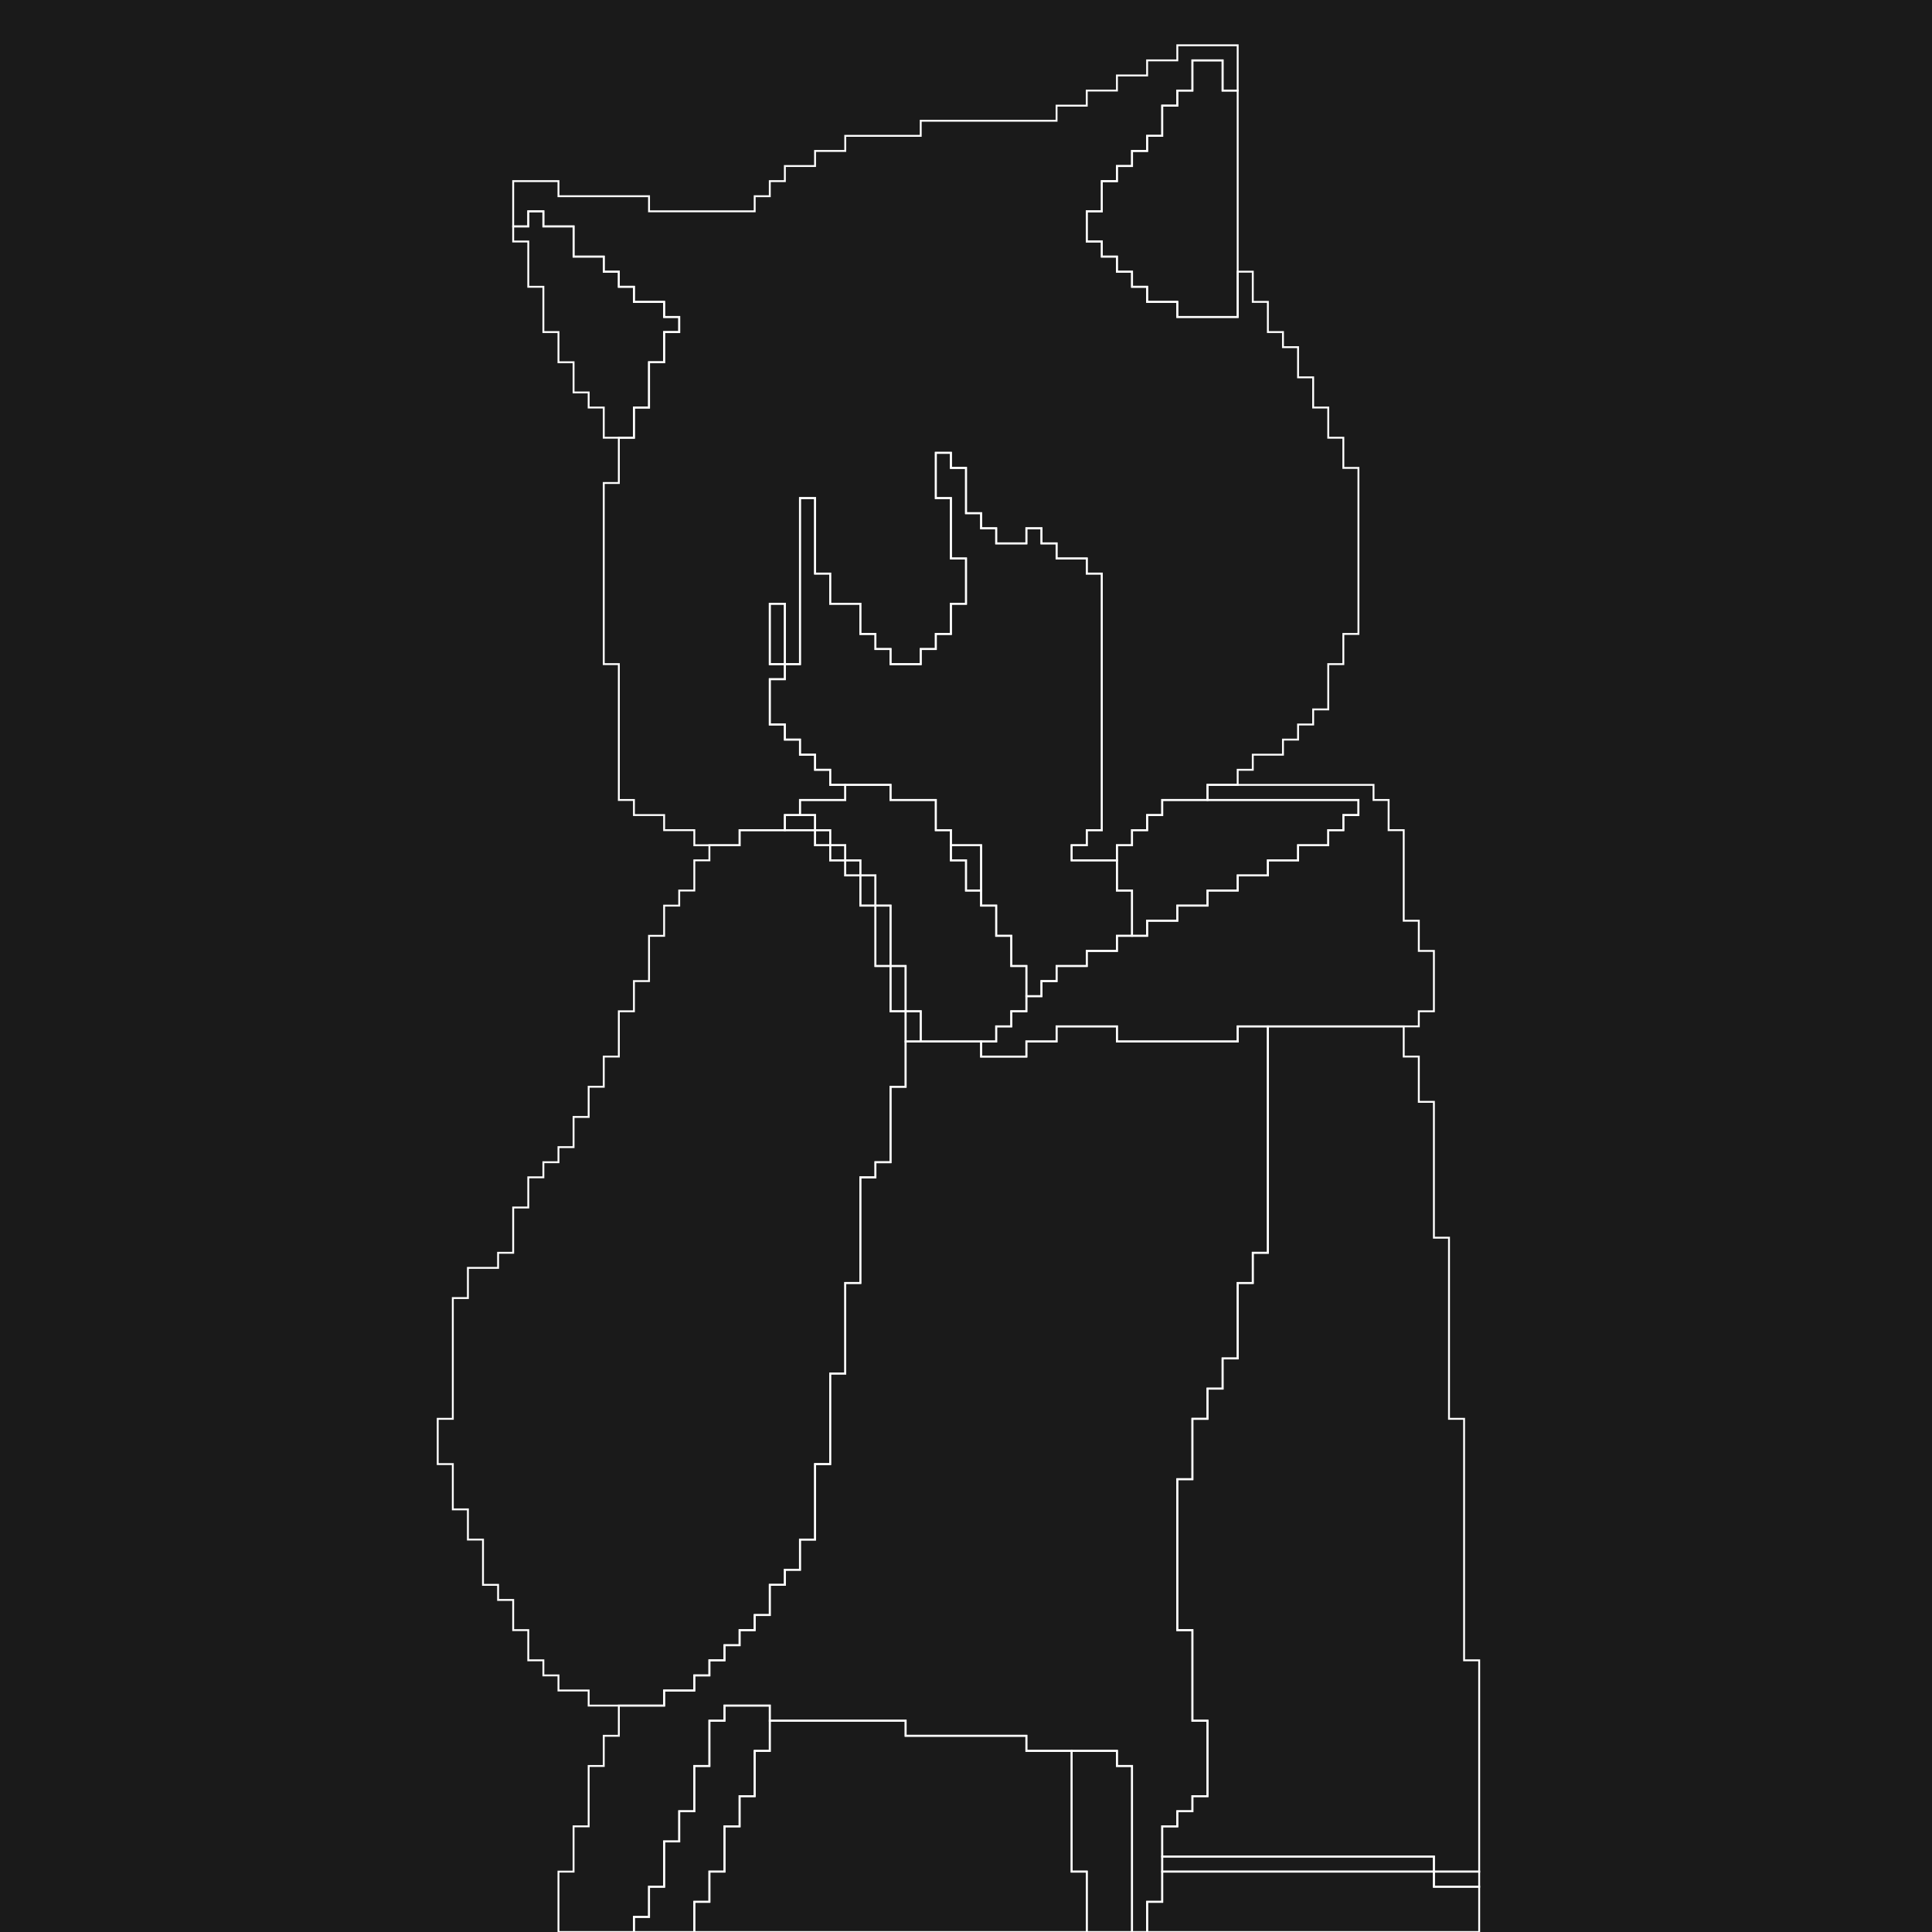
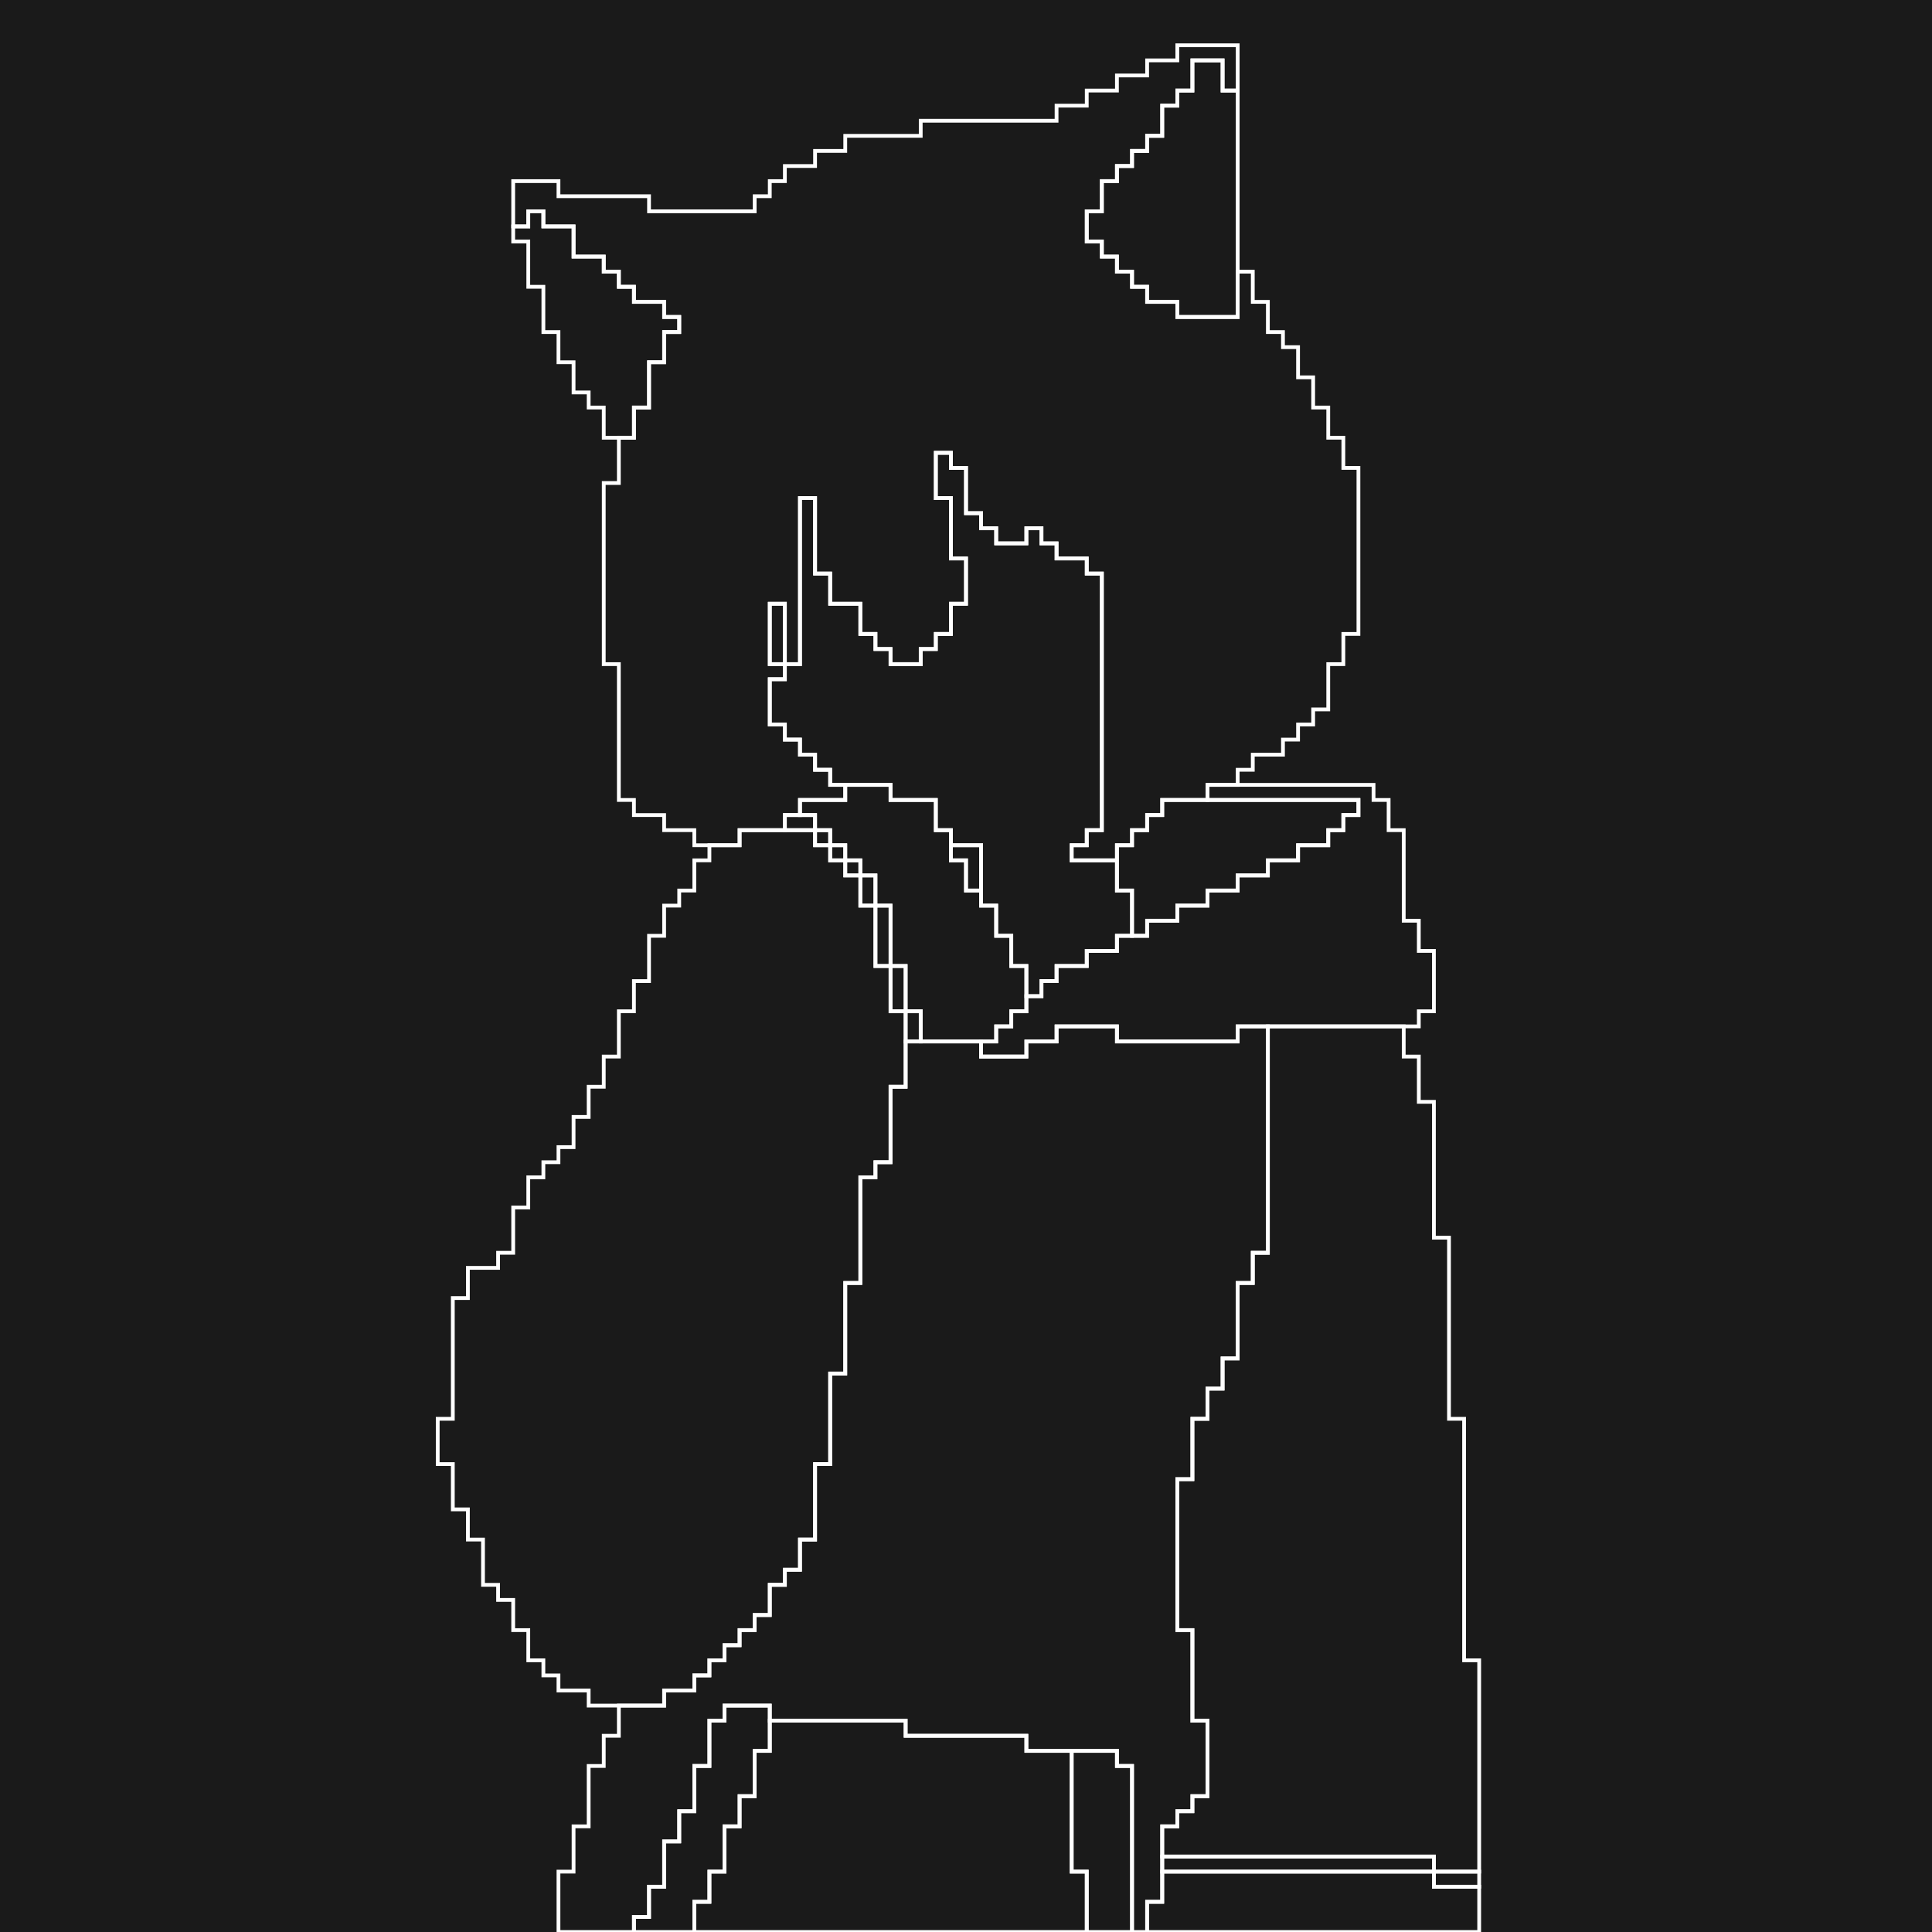
<svg xmlns="http://www.w3.org/2000/svg" id="_レイヤー_1" data-name="レイヤー 1" viewBox="0 0 1024 1024">
  <defs>
    <style>
      .cls-1 {
+         fill: #1a1a1a;
+       }
+ 
+       .cls-2 {
        fill: none;
        stroke: #fff;
        stroke-miterlimit: 10;
-       }
- 
-       .cls-2 {
-         fill: #1a1a1a;
+         stroke-width: 2px;
      }
    </style>
  </defs>
-   <rect class="cls-2" width="1024" height="1024" />
+   <rect class="cls-1" width="1024" height="1024" />
  <g>
-     <rect class="cls-1" x="480" y="536" width="8" height="16" />
-     <rect class="cls-1" x="456" y="464" width="8" height="16" />
-     <rect class="cls-1" x="464" y="480" width="8" height="32" />
-     <rect class="cls-1" x="616" y="984" width="144" height="8" />
-     <polygon class="cls-1" points="600 936 600 1024 576 1024 576 992 568 992 568 928 592 928 592 936 600 936" />
-     <rect class="cls-1" x="472" y="512" width="8" height="24" />
-     <rect class="cls-1" x="760" y="992" width="24" height="8" />
-     <rect class="cls-1" x="448" y="456" width="8" height="8" />
-     <rect class="cls-1" x="440" y="448" width="8" height="8" />
-     <polygon class="cls-1" points="760 504 760 536 752 536 752 544 656 544 656 552 592 552 592 544 560 544 560 552 544 552 544 560 520 560 520 552 528 552 528 544 536 544 536 536 544 536 544 528 552 528 552 520 560 520 560 512 576 512 576 504 592 504 592 496 608 496 608 488 624 488 624 480 640 480 640 472 656 472 656 464 672 464 672 456 688 456 688 448 704 448 704 440 712 440 712 432 720 432 720 424 640 424 640 416 728 416 728 424 736 424 736 440 744 440 744 488 752 488 752 504 760 504" />
-     <polygon class="cls-1" points="408 904 408 928 400 928 400 952 392 952 392 968 384 968 384 992 376 992 376 1008 368 1008 368 1024 336 1024 336 1016 344 1016 344 1000 352 1000 352 976 360 976 360 960 368 960 368 936 376 936 376 912 384 912 384 904 408 904" />
-     <rect class="cls-1" x="432" y="440" width="8" height="8" />
-     <rect class="cls-1" x="416" y="432" width="16" height="8" />
-     <polygon class="cls-1" points="600 472 600 496 592 496 592 504 576 504 576 512 560 512 560 520 552 520 552 528 544 528 544 512 536 512 536 496 528 496 528 480 520 480 520 448 504 448 504 440 496 440 496 424 472 424 472 416 440 416 440 408 432 408 432 400 424 400 424 392 416 392 416 384 408 384 408 360 416 360 416 352 424 352 424 264 432 264 432 304 440 304 440 320 456 320 456 336 464 336 464 344 472 344 472 352 488 352 488 344 496 344 496 336 504 336 504 320 512 320 512 296 504 296 504 264 496 264 496 240 504 240 504 248 512 248 512 272 520 272 520 280 528 280 528 288 544 288 544 280 552 280 552 288 560 288 560 296 576 296 576 304 584 304 584 440 576 440 576 448 568 448 568 456 592 456 592 472 600 472" />
-     <rect class="cls-1" x="408" y="320" width="8" height="32" />
-     <polygon class="cls-1" points="720 424 720 432 712 432 712 440 704 440 704 448 688 448 688 456 672 456 672 464 656 464 656 472 640 472 640 480 624 480 624 488 608 488 608 496 600 496 600 472 592 472 592 448 600 448 600 440 608 440 608 432 616 432 616 424 720 424" />
-     <polygon class="cls-1" points="720 248 720 336 712 336 712 352 704 352 704 376 696 376 696 384 688 384 688 392 680 392 680 400 664 400 664 408 656 408 656 416 640 416 640 424 616 424 616 432 608 432 608 440 600 440 600 448 592 448 592 456 568 456 568 448 576 448 576 440 584 440 584 304 576 304 576 296 560 296 560 288 552 288 552 280 544 280 544 288 528 288 528 280 520 280 520 272 512 272 512 248 504 248 504 240 496 240 496 264 504 264 504 296 512 296 512 320 504 320 504 336 496 336 496 344 488 344 488 352 472 352 472 344 464 344 464 336 456 336 456 320 440 320 440 304 432 304 432 264 424 264 424 352 416 352 416 320 408 320 408 352 416 352 416 360 408 360 408 384 416 384 416 392 424 392 424 400 432 400 432 408 440 408 440 416 448 416 448 424 424 424 424 432 416 432 416 440 392 440 392 448 368 448 368 440 352 440 352 432 336 432 336 424 328 424 328 352 320 352 320 256 328 256 328 232 336 232 336 216 344 216 344 192 352 192 352 176 360 176 360 168 352 168 352 160 336 160 336 152 328 152 328 144 320 144 320 136 304 136 304 120 288 120 288 112 280 112 280 120 272 120 272 96 296 96 296 104 344 104 344 112 400 112 400 104 408 104 408 96 416 96 416 88 432 88 432 80 448 80 448 72 488 72 488 64 560 64 560 56 576 56 576 48 592 48 592 40 608 40 608 32 624 32 624 24 656 24 656 48 648 48 648 32 632 32 632 48 624 48 624 56 616 56 616 72 608 72 608 80 600 80 600 88 592 88 592 96 584 96 584 112 576 112 576 128 584 128 584 136 592 136 592 144 600 144 600 152 608 152 608 160 624 160 624 168 656 168 656 144 664 144 664 160 672 160 672 176 680 176 680 184 688 184 688 200 696 200 696 216 704 216 704 232 712 232 712 248 720 248" />
-     <polygon class="cls-1" points="672 544 672 664 664 664 664 680 656 680 656 720 648 720 648 736 640 736 640 752 632 752 632 784 624 784 624 864 632 864 632 912 640 912 640 952 632 952 632 960 624 960 624 968 616 968 616 1008 608 1008 608 1024 600 1024 600 936 592 936 592 928 544 928 544 920 480 920 480 912 408 912 408 904 384 904 384 912 376 912 376 936 368 936 368 960 360 960 360 976 352 976 352 1000 344 1000 344 1016 336 1016 336 1024 296 1024 296 992 304 992 304 968 312 968 312 936 320 936 320 920 328 920 328 904 352 904 352 896 368 896 368 888 376 888 376 880 384 880 384 872 392 872 392 864 400 864 400 856 408 856 408 840 416 840 416 832 424 832 424 816 432 816 432 776 440 776 440 728 448 728 448 680 456 680 456 624 464 624 464 616 472 616 472 576 480 576 480 552 520 552 520 560 544 560 544 552 560 552 560 544 592 544 592 552 656 552 656 544 672 544" />
-     <polygon class="cls-1" points="520 448 520 472 512 472 512 456 504 456 504 448 520 448" />
-     <polygon class="cls-1" points="480 536 480 576 472 576 472 616 464 616 464 624 456 624 456 680 448 680 448 728 440 728 440 776 432 776 432 816 424 816 424 832 416 832 416 840 408 840 408 856 400 856 400 864 392 864 392 872 384 872 384 880 376 880 376 888 368 888 368 896 352 896 352 904 312 904 312 896 296 896 296 888 288 888 288 880 280 880 280 864 272 864 272 848 264 848 264 840 256 840 256 816 248 816 248 800 240 800 240 776 232 776 232 752 240 752 240 688 248 688 248 672 264 672 264 664 272 664 272 640 280 640 280 624 288 624 288 616 296 616 296 608 304 608 304 592 312 592 312 576 320 576 320 560 328 560 328 536 336 536 336 520 344 520 344 496 352 496 352 480 360 480 360 472 368 472 368 456 376 456 376 448 392 448 392 440 432 440 432 448 440 448 440 456 448 456 448 464 456 464 456 480 464 480 464 512 472 512 472 536 480 536" />
-     <polygon class="cls-1" points="784 1000 784 1024 608 1024 608 1008 616 1008 616 992 760 992 760 1000 784 1000" />
-     <polygon class="cls-1" points="784 880 784 992 760 992 760 984 616 984 616 968 624 968 624 960 632 960 632 952 640 952 640 912 632 912 632 864 624 864 624 784 632 784 632 752 640 752 640 736 648 736 648 720 656 720 656 680 664 680 664 664 672 664 672 544 744 544 744 560 752 560 752 584 760 584 760 656 768 656 768 752 776 752 776 880 784 880" />
-     <polygon class="cls-1" points="576 992 576 1024 368 1024 368 1008 376 1008 376 992 384 992 384 968 392 968 392 952 400 952 400 928 408 928 408 912 480 912 480 920 544 920 544 928 568 928 568 992 576 992" />
-     <polygon class="cls-1" points="360 168 360 176 352 176 352 192 344 192 344 216 336 216 336 232 320 232 320 216 312 216 312 208 304 208 304 192 296 192 296 176 288 176 288 152 280 152 280 128 272 128 272 120 280 120 280 112 288 112 288 120 304 120 304 136 320 136 320 144 328 144 328 152 336 152 336 160 352 160 352 168 360 168" />
-     <polygon class="cls-1" points="656 48 656 168 624 168 624 160 608 160 608 152 600 152 600 144 592 144 592 136 584 136 584 128 576 128 576 112 584 112 584 96 592 96 592 88 600 88 600 80 608 80 608 72 616 72 616 56 624 56 624 48 632 48 632 32 648 32 648 48 656 48" />
-     <polygon class="cls-1" points="544 512 544 536 536 536 536 544 528 544 528 552 488 552 488 536 480 536 480 512 472 512 472 480 464 480 464 464 456 464 456 456 448 456 448 448 440 448 440 440 432 440 432 432 424 432 424 424 448 424 448 416 472 416 472 424 496 424 496 440 504 440 504 456 512 456 512 472 520 472 520 480 528 480 528 496 536 496 536 512 544 512" />
+     <rect class="cls-2" x="480" y="536" width="8" height="16" />
+     <rect class="cls-2" x="456" y="464" width="8" height="16" />
+     <rect class="cls-2" x="464" y="480" width="8" height="32" />
+     <rect class="cls-2" x="616" y="984" width="144" height="8" />
+     <polygon class="cls-2" points="600 936 600 1024 576 1024 576 992 568 992 568 928 592 928 592 936 600 936" />
+     <rect class="cls-2" x="472" y="512" width="8" height="24" />
+     <rect class="cls-2" x="760" y="992" width="24" height="8" />
+     <rect class="cls-2" x="448" y="456" width="8" height="8" />
+     <rect class="cls-2" x="440" y="448" width="8" height="8" />
+     <polygon class="cls-2" points="760 504 760 536 752 536 752 544 656 544 656 552 592 552 592 544 560 544 560 552 544 552 544 560 520 560 520 552 528 552 528 544 536 544 536 536 544 536 544 528 552 528 552 520 560 520 560 512 576 512 576 504 592 504 592 496 608 496 608 488 624 488 624 480 640 480 640 472 656 472 656 464 672 464 672 456 688 456 688 448 704 448 704 440 712 440 712 432 720 432 720 424 640 424 640 416 728 416 728 424 736 424 736 440 744 440 744 488 752 488 752 504 760 504" />
+     <polygon class="cls-2" points="408 904 408 928 400 928 400 952 392 952 392 968 384 968 384 992 376 992 376 1008 368 1008 368 1024 336 1024 336 1016 344 1016 344 1000 352 1000 352 976 360 976 360 960 368 960 368 936 376 936 376 912 384 912 384 904 408 904" />
+     <rect class="cls-2" x="432" y="440" width="8" height="8" />
+     <rect class="cls-2" x="416" y="432" width="16" height="8" />
+     <polygon class="cls-2" points="600 472 600 496 592 496 592 504 576 504 576 512 560 512 560 520 552 520 552 528 544 528 544 512 536 512 536 496 528 496 528 480 520 480 520 448 504 448 504 440 496 440 496 424 472 424 472 416 440 416 440 408 432 408 432 400 424 400 424 392 416 392 416 384 408 384 408 360 416 360 416 352 424 352 424 264 432 264 432 304 440 304 440 320 456 320 456 336 464 336 464 344 472 344 472 352 488 352 488 344 496 344 496 336 504 336 504 320 512 320 512 296 504 296 504 264 496 264 496 240 504 240 504 248 512 248 512 272 520 272 520 280 528 280 528 288 544 288 544 280 552 280 552 288 560 288 560 296 576 296 576 304 584 304 584 440 576 440 576 448 568 448 568 456 592 456 592 472 600 472" />
+     <rect class="cls-2" x="408" y="320" width="8" height="32" />
+     <polygon class="cls-2" points="720 424 720 432 712 432 712 440 704 440 704 448 688 448 688 456 672 456 672 464 656 464 656 472 640 472 640 480 624 480 624 488 608 488 608 496 600 496 600 472 592 472 592 448 600 448 600 440 608 440 608 432 616 432 616 424 720 424" />
+     <polygon class="cls-2" points="720 248 720 336 712 336 712 352 704 352 704 376 696 376 696 384 688 384 688 392 680 392 680 400 664 400 664 408 656 408 656 416 640 416 640 424 616 424 616 432 608 432 608 440 600 440 600 448 592 448 592 456 568 456 568 448 576 448 576 440 584 440 584 304 576 304 576 296 560 296 560 288 552 288 552 280 544 280 544 288 528 288 528 280 520 280 520 272 512 272 512 248 504 248 504 240 496 240 496 264 504 264 504 296 512 296 512 320 504 320 504 336 496 336 496 344 488 344 488 352 472 352 472 344 464 344 464 336 456 336 456 320 440 320 440 304 432 304 432 264 424 264 424 352 416 352 416 320 408 320 408 352 416 352 416 360 408 360 408 384 416 384 416 392 424 392 424 400 432 400 432 408 440 408 440 416 448 416 448 424 424 424 424 432 416 432 416 440 392 440 392 448 368 448 368 440 352 440 352 432 336 432 336 424 328 424 328 352 320 352 320 256 328 256 328 232 336 232 336 216 344 216 344 192 352 192 352 176 360 176 360 168 352 168 352 160 336 160 336 152 328 152 328 144 320 144 320 136 304 136 304 120 288 120 288 112 280 112 280 120 272 120 272 96 296 96 296 104 344 104 344 112 400 112 400 104 408 104 408 96 416 96 416 88 432 88 432 80 448 80 448 72 488 72 488 64 560 64 560 56 576 56 576 48 592 48 592 40 608 40 608 32 624 32 624 24 656 24 656 48 648 48 648 32 632 32 632 48 624 48 624 56 616 56 616 72 608 72 608 80 600 80 600 88 592 88 592 96 584 96 584 112 576 112 576 128 584 128 584 136 592 136 592 144 600 144 600 152 608 152 608 160 624 160 624 168 656 168 656 144 664 144 664 160 672 160 672 176 680 176 680 184 688 184 688 200 696 200 696 216 704 216 704 232 712 232 712 248 720 248" />
+     <polygon class="cls-2" points="672 544 672 664 664 664 664 680 656 680 656 720 648 720 648 736 640 736 640 752 632 752 632 784 624 784 624 864 632 864 632 912 640 912 640 952 632 952 632 960 624 960 624 968 616 968 616 1008 608 1008 608 1024 600 1024 600 936 592 936 592 928 544 928 544 920 480 920 480 912 408 912 408 904 384 904 384 912 376 912 376 936 368 936 368 960 360 960 360 976 352 976 352 1000 344 1000 344 1016 336 1016 336 1024 296 1024 296 992 304 992 304 968 312 968 312 936 320 936 320 920 328 920 328 904 352 904 352 896 368 896 368 888 376 888 376 880 384 880 384 872 392 872 392 864 400 864 400 856 408 856 408 840 416 840 416 832 424 832 424 816 432 816 432 776 440 776 440 728 448 728 448 680 456 680 456 624 464 624 464 616 472 616 472 576 480 576 480 552 520 552 520 560 544 560 544 552 560 552 560 544 592 544 592 552 656 552 656 544 672 544" />
+     <polygon class="cls-2" points="520 448 520 472 512 472 512 456 504 456 504 448 520 448" />
+     <polygon class="cls-2" points="480 536 480 576 472 576 472 616 464 616 464 624 456 624 456 680 448 680 448 728 440 728 440 776 432 776 432 816 424 816 424 832 416 832 416 840 408 840 408 856 400 856 400 864 392 864 392 872 384 872 384 880 376 880 376 888 368 888 368 896 352 896 352 904 312 904 312 896 296 896 296 888 288 888 288 880 280 880 280 864 272 864 272 848 264 848 264 840 256 840 256 816 248 816 248 800 240 800 240 776 232 776 232 752 240 752 240 688 248 688 248 672 264 672 264 664 272 664 272 640 280 640 280 624 288 624 288 616 296 616 296 608 304 608 304 592 312 592 312 576 320 576 320 560 328 560 328 536 336 536 336 520 344 520 344 496 352 496 352 480 360 480 360 472 368 472 368 456 376 456 376 448 392 448 392 440 432 440 432 448 440 448 440 456 448 456 448 464 456 464 456 480 464 480 464 512 472 512 472 536 480 536" />
+     <polygon class="cls-2" points="784 1000 784 1024 608 1024 608 1008 616 1008 616 992 760 992 760 1000 784 1000" />
+     <polygon class="cls-2" points="784 880 784 992 760 992 760 984 616 984 616 968 624 968 624 960 632 960 632 952 640 952 640 912 632 912 632 864 624 864 624 784 632 784 632 752 640 752 640 736 648 736 648 720 656 720 656 680 664 680 664 664 672 664 672 544 744 544 744 560 752 560 752 584 760 584 760 656 768 656 768 752 776 752 776 880 784 880" />
+     <polygon class="cls-2" points="576 992 576 1024 368 1024 368 1008 376 1008 376 992 384 992 384 968 392 968 392 952 400 952 400 928 408 928 408 912 480 912 480 920 544 920 544 928 568 928 568 992 576 992" />
+     <polygon class="cls-2" points="360 168 360 176 352 176 352 192 344 192 344 216 336 216 336 232 320 232 320 216 312 216 312 208 304 208 304 192 296 192 296 176 288 176 288 152 280 152 280 128 272 128 272 120 280 120 280 112 288 112 288 120 304 120 304 136 320 136 320 144 328 144 328 152 336 152 336 160 352 160 352 168 360 168" />
+     <polygon class="cls-2" points="656 48 656 168 624 168 624 160 608 160 608 152 600 152 600 144 592 144 592 136 584 136 584 128 576 128 576 112 584 112 584 96 592 96 592 88 600 88 600 80 608 80 608 72 616 72 616 56 624 56 624 48 632 48 632 32 648 32 648 48 656 48" />
+     <polygon class="cls-2" points="544 512 544 536 536 536 536 544 528 544 528 552 488 552 488 536 480 536 480 512 472 512 472 480 464 480 464 464 456 464 456 456 448 456 448 448 440 448 440 440 432 440 432 432 424 432 424 424 448 424 448 416 472 416 472 424 496 424 496 440 504 440 504 456 512 456 512 472 520 472 520 480 528 480 528 496 536 496 536 512 544 512" />
  </g>
</svg>
